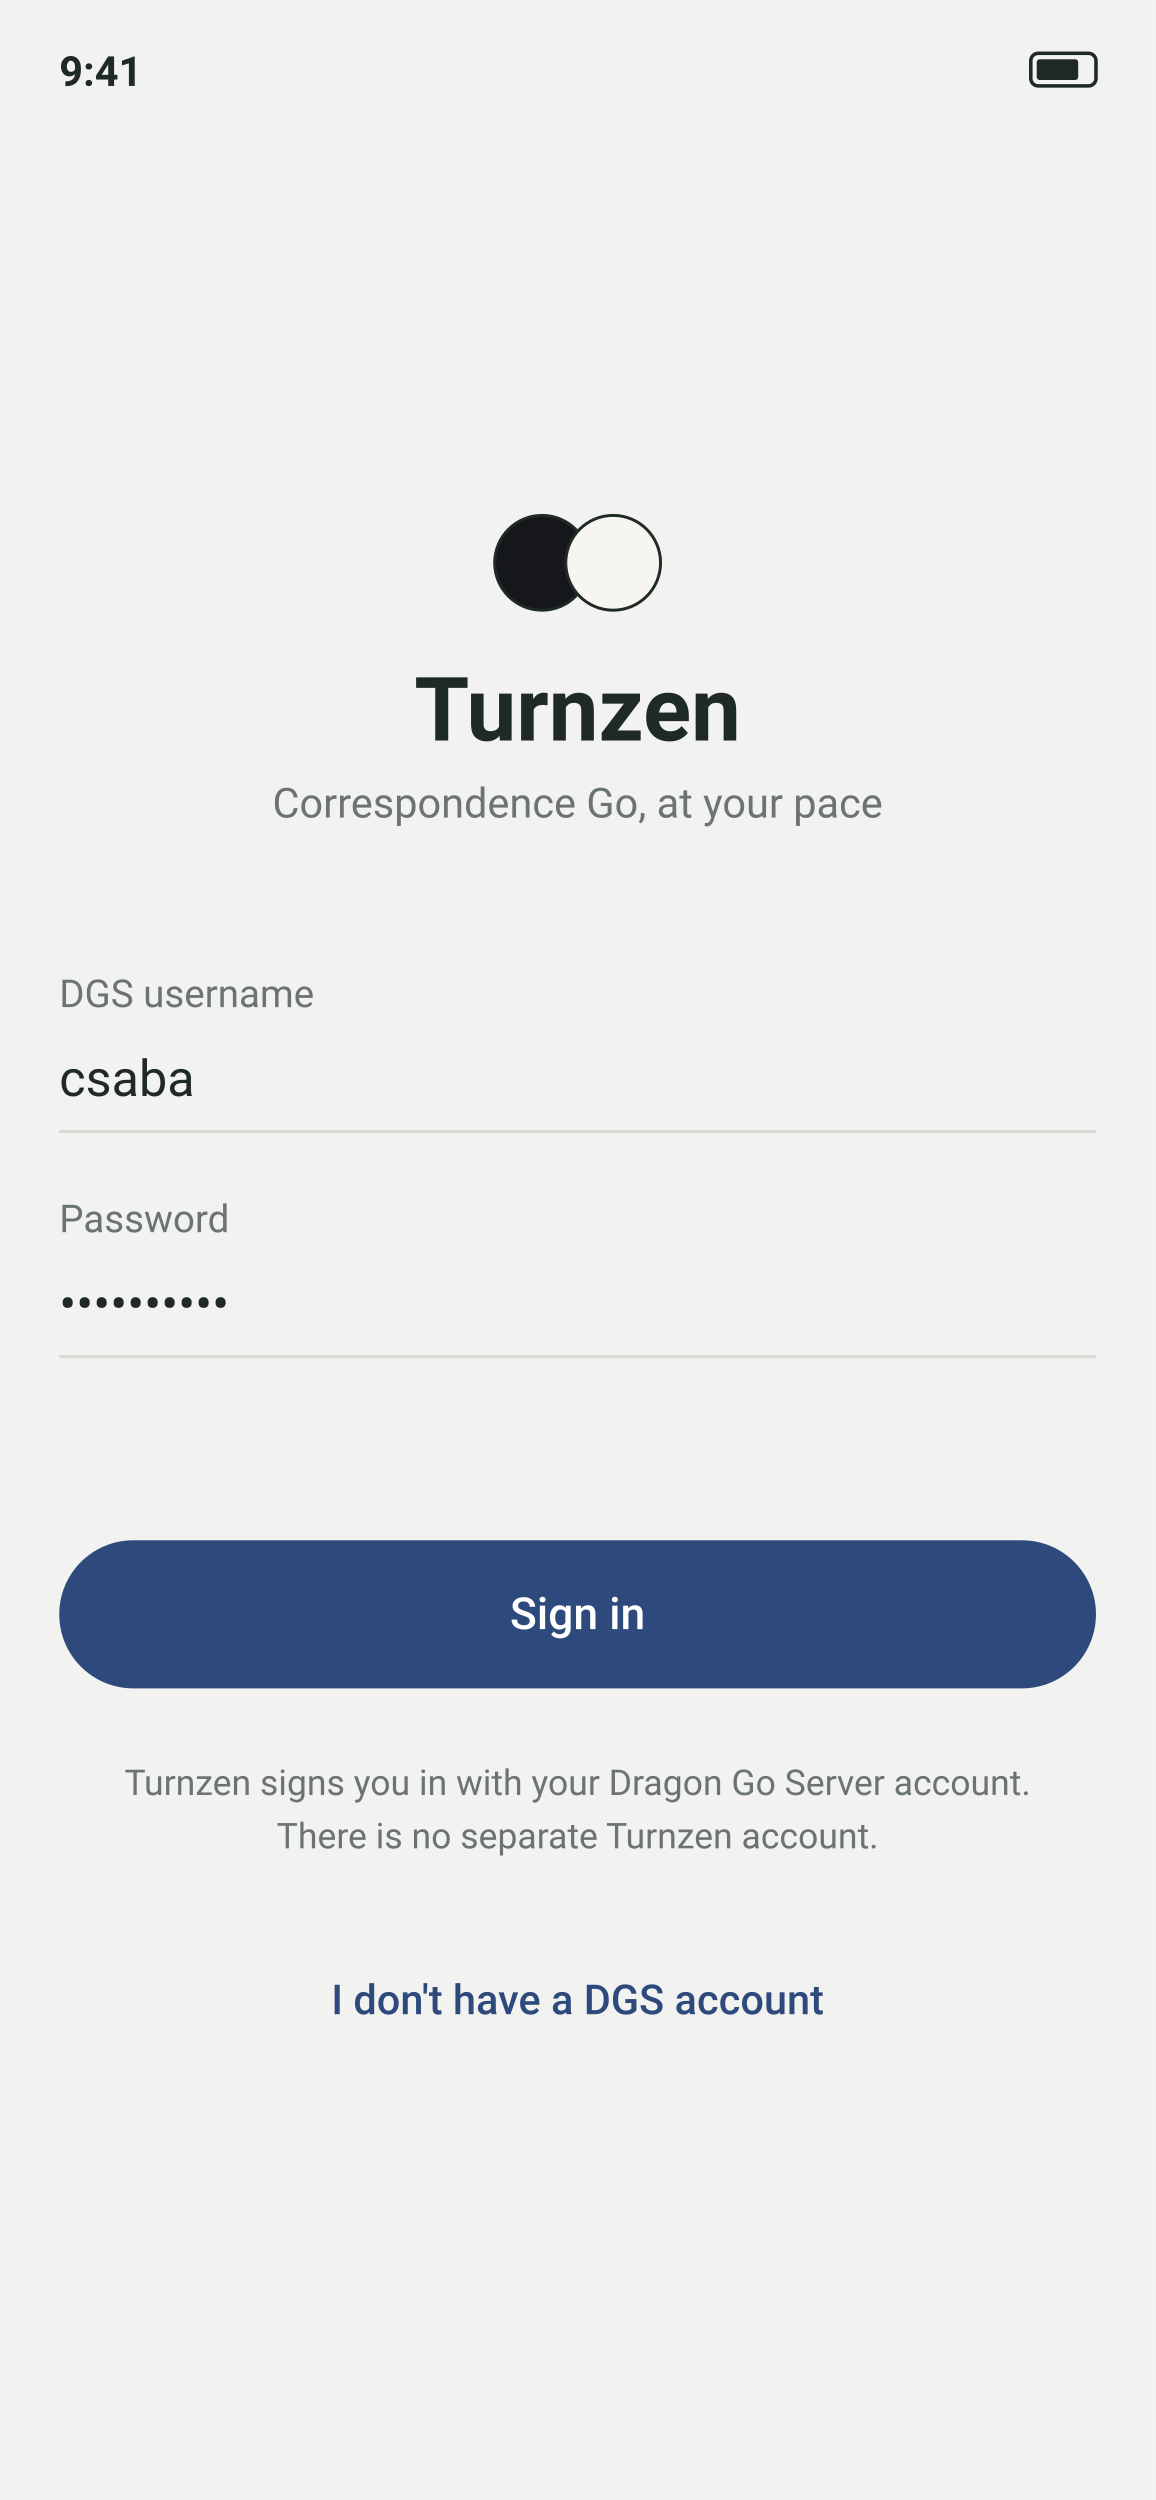
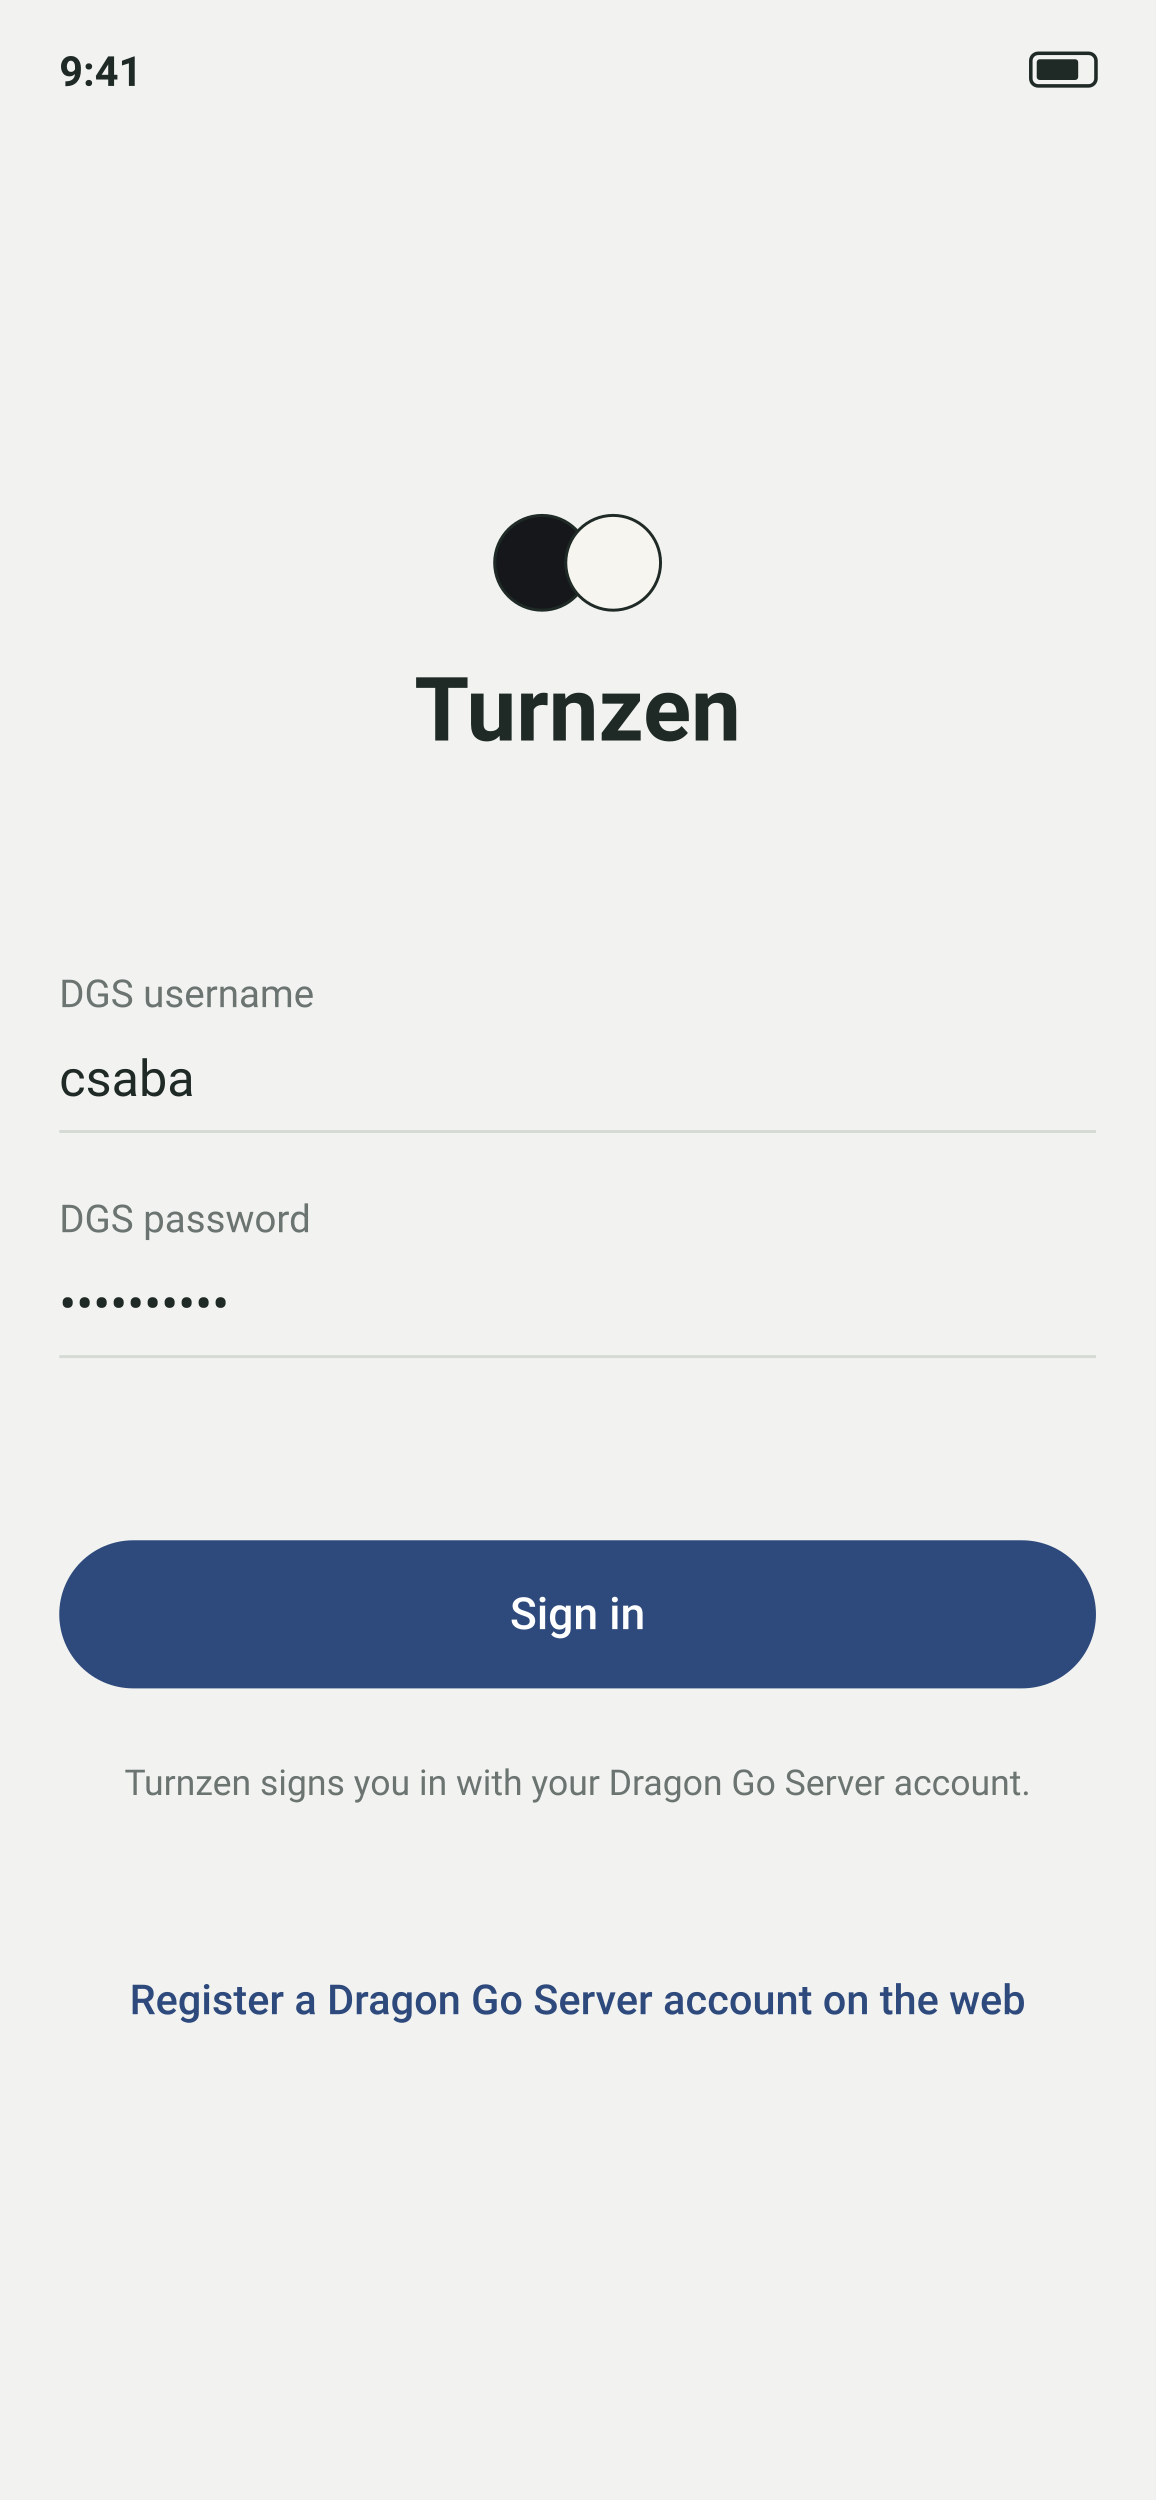
<svg xmlns="http://www.w3.org/2000/svg" width="390" height="844" viewBox="0 0 390 844">
  <rect width="390" height="844" fill="#F2F3F0" />
  <text x="20" y="29" font-family="'IBM Plex Sans', 'Segoe UI', Roboto, sans-serif" font-size="14" font-weight="600" fill="#1F2A26" text-anchor="start">9:41</text>
  <rect x="348" y="18" width="22" height="11" rx="2.5" fill="none" stroke="#1F2A26" stroke-width="1.2" />
  <rect x="350" y="20" width="14" height="7" rx="1" fill="#1F2A26" />
  <circle cx="183.0" cy="190" r="16" fill="#15171A" stroke="#1F2A26" stroke-width="1" />
  <circle cx="207.0" cy="190" r="16" fill="#F7F5F0" stroke="#1F2A26" stroke-width="1" />
  <text x="195.0" y="250" font-family="'IBM Plex Sans', 'Segoe UI', Roboto, sans-serif" font-size="30" font-weight="600" fill="#1F2A26" text-anchor="middle">Turnzen</text>
-   <text x="195.0" y="276" font-family="'IBM Plex Sans', 'Segoe UI', Roboto, sans-serif" font-size="14" font-weight="400" fill="#6B7470" text-anchor="middle">Correspondence Go, at your pace</text>
  <text x="20" y="340" font-family="'IBM Plex Sans', 'Segoe UI', Roboto, sans-serif" font-size="13" font-weight="400" fill="#6B7470" text-anchor="start">DGS username</text>
  <text x="20" y="370" font-family="'IBM Plex Sans', 'Segoe UI', Roboto, sans-serif" font-size="17" font-weight="400" fill="#1F2A26" text-anchor="start">csaba</text>
  <line x1="20" y1="382" x2="370" y2="382" stroke="#D6DAD5" stroke-width="1" />
-   <text x="20" y="416" font-family="'IBM Plex Sans', 'Segoe UI', Roboto, sans-serif" font-size="13" font-weight="400" fill="#6B7470" text-anchor="start">Password</text>
+   <text x="20" y="416" font-family="'IBM Plex Sans', 'Segoe UI', Roboto, sans-serif" font-size="13" font-weight="400" fill="#6B7470" text-anchor="start">DGS password</text>
  <text x="20" y="446" font-family="'IBM Plex Sans', 'Segoe UI', Roboto, sans-serif" font-size="17" font-weight="400" fill="#1F2A26" text-anchor="start">••••••••••</text>
  <line x1="20" y1="458" x2="370" y2="458" stroke="#D6DAD5" stroke-width="1" />
  <rect x="20" y="520" width="350" height="50" rx="25.0" fill="#2E4A7D" />
  <text x="195.0" y="550.0" font-family="'IBM Plex Sans', 'Segoe UI', Roboto, sans-serif" font-size="15" font-weight="500" fill="#FFFFFF" text-anchor="middle">Sign in</text>
  <text x="195.0" y="606" font-family="'IBM Plex Sans', 'Segoe UI', Roboto, sans-serif" font-size="12" font-weight="400" fill="#6B7470" text-anchor="middle">Turnzen signs you in with your Dragon Go Server account.</text>
-   <text x="195.0" y="624" font-family="'IBM Plex Sans', 'Segoe UI', Roboto, sans-serif" font-size="12" font-weight="400" fill="#6B7470" text-anchor="middle">There is no separate Turnzen account.</text>
-   <text x="195.0" y="680" font-family="'IBM Plex Sans', 'Segoe UI', Roboto, sans-serif" font-size="14" font-weight="500" fill="#2E4A7D" text-anchor="middle">I don't have a DGS account</text>
+   <text x="195.0" y="680" font-family="'IBM Plex Sans', 'Segoe UI', Roboto, sans-serif" font-size="14" font-weight="500" fill="#2E4A7D" text-anchor="middle">Register a Dragon Go Server account on the web</text>
</svg>
